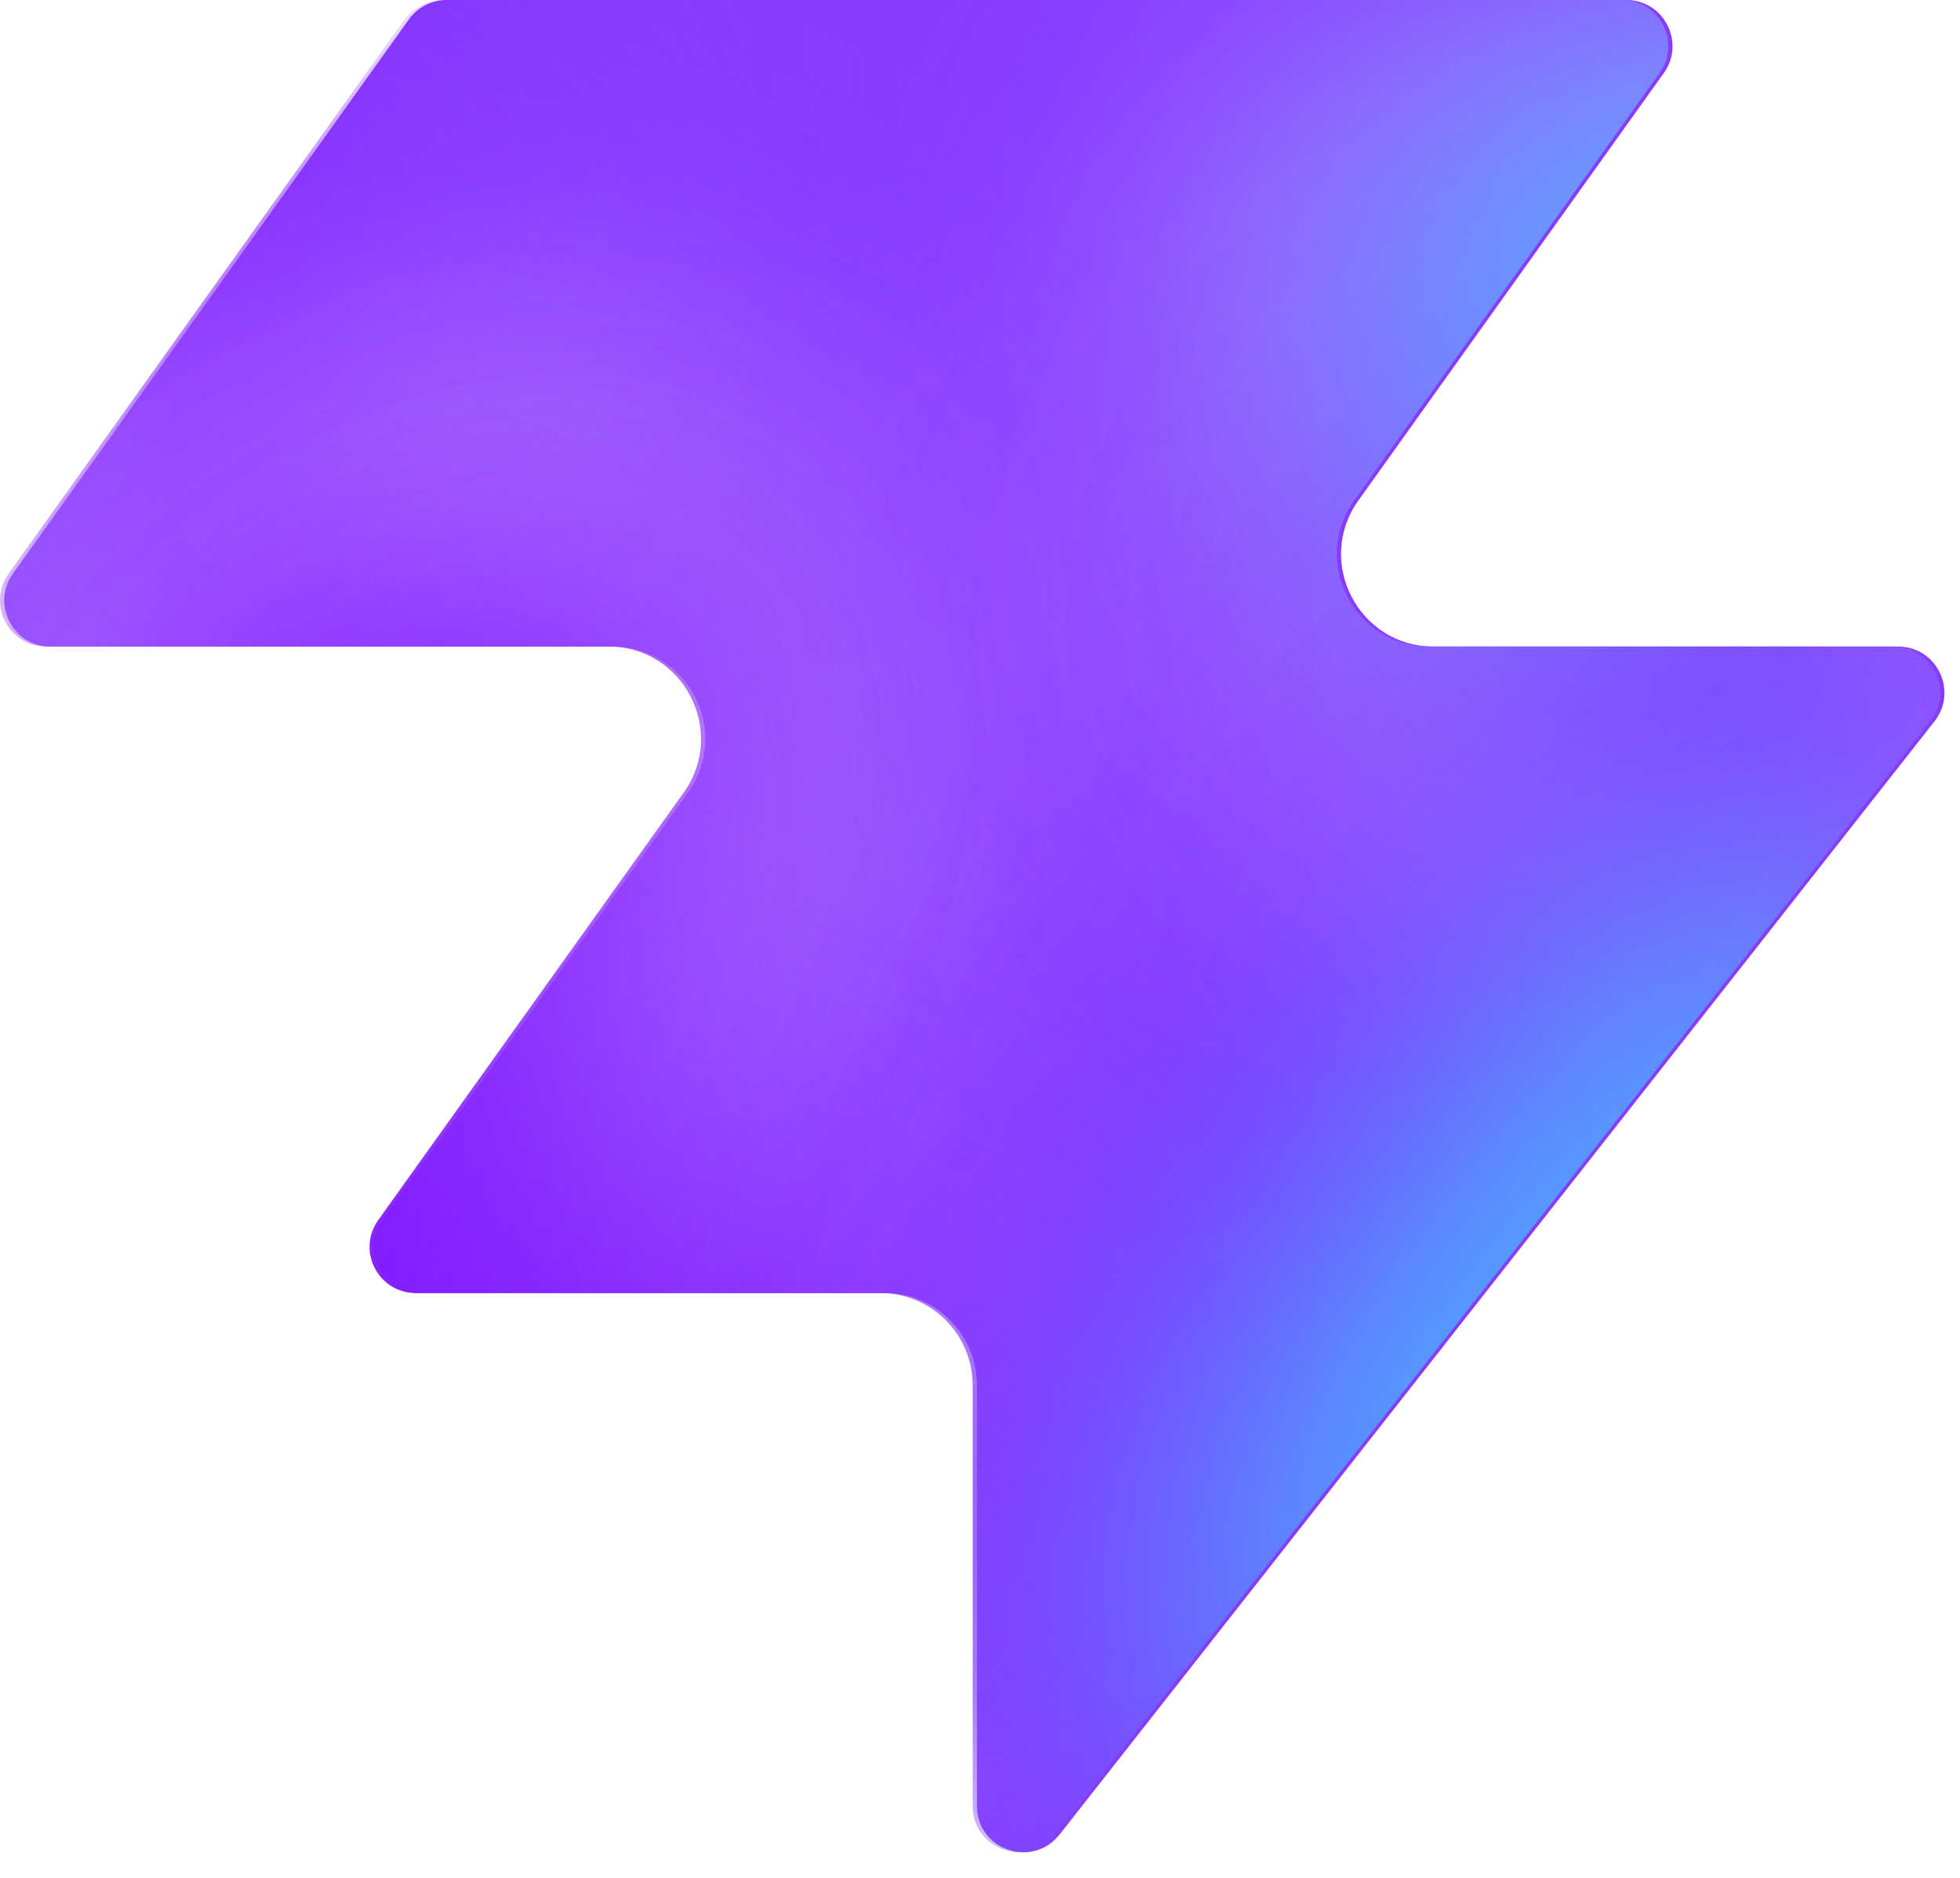
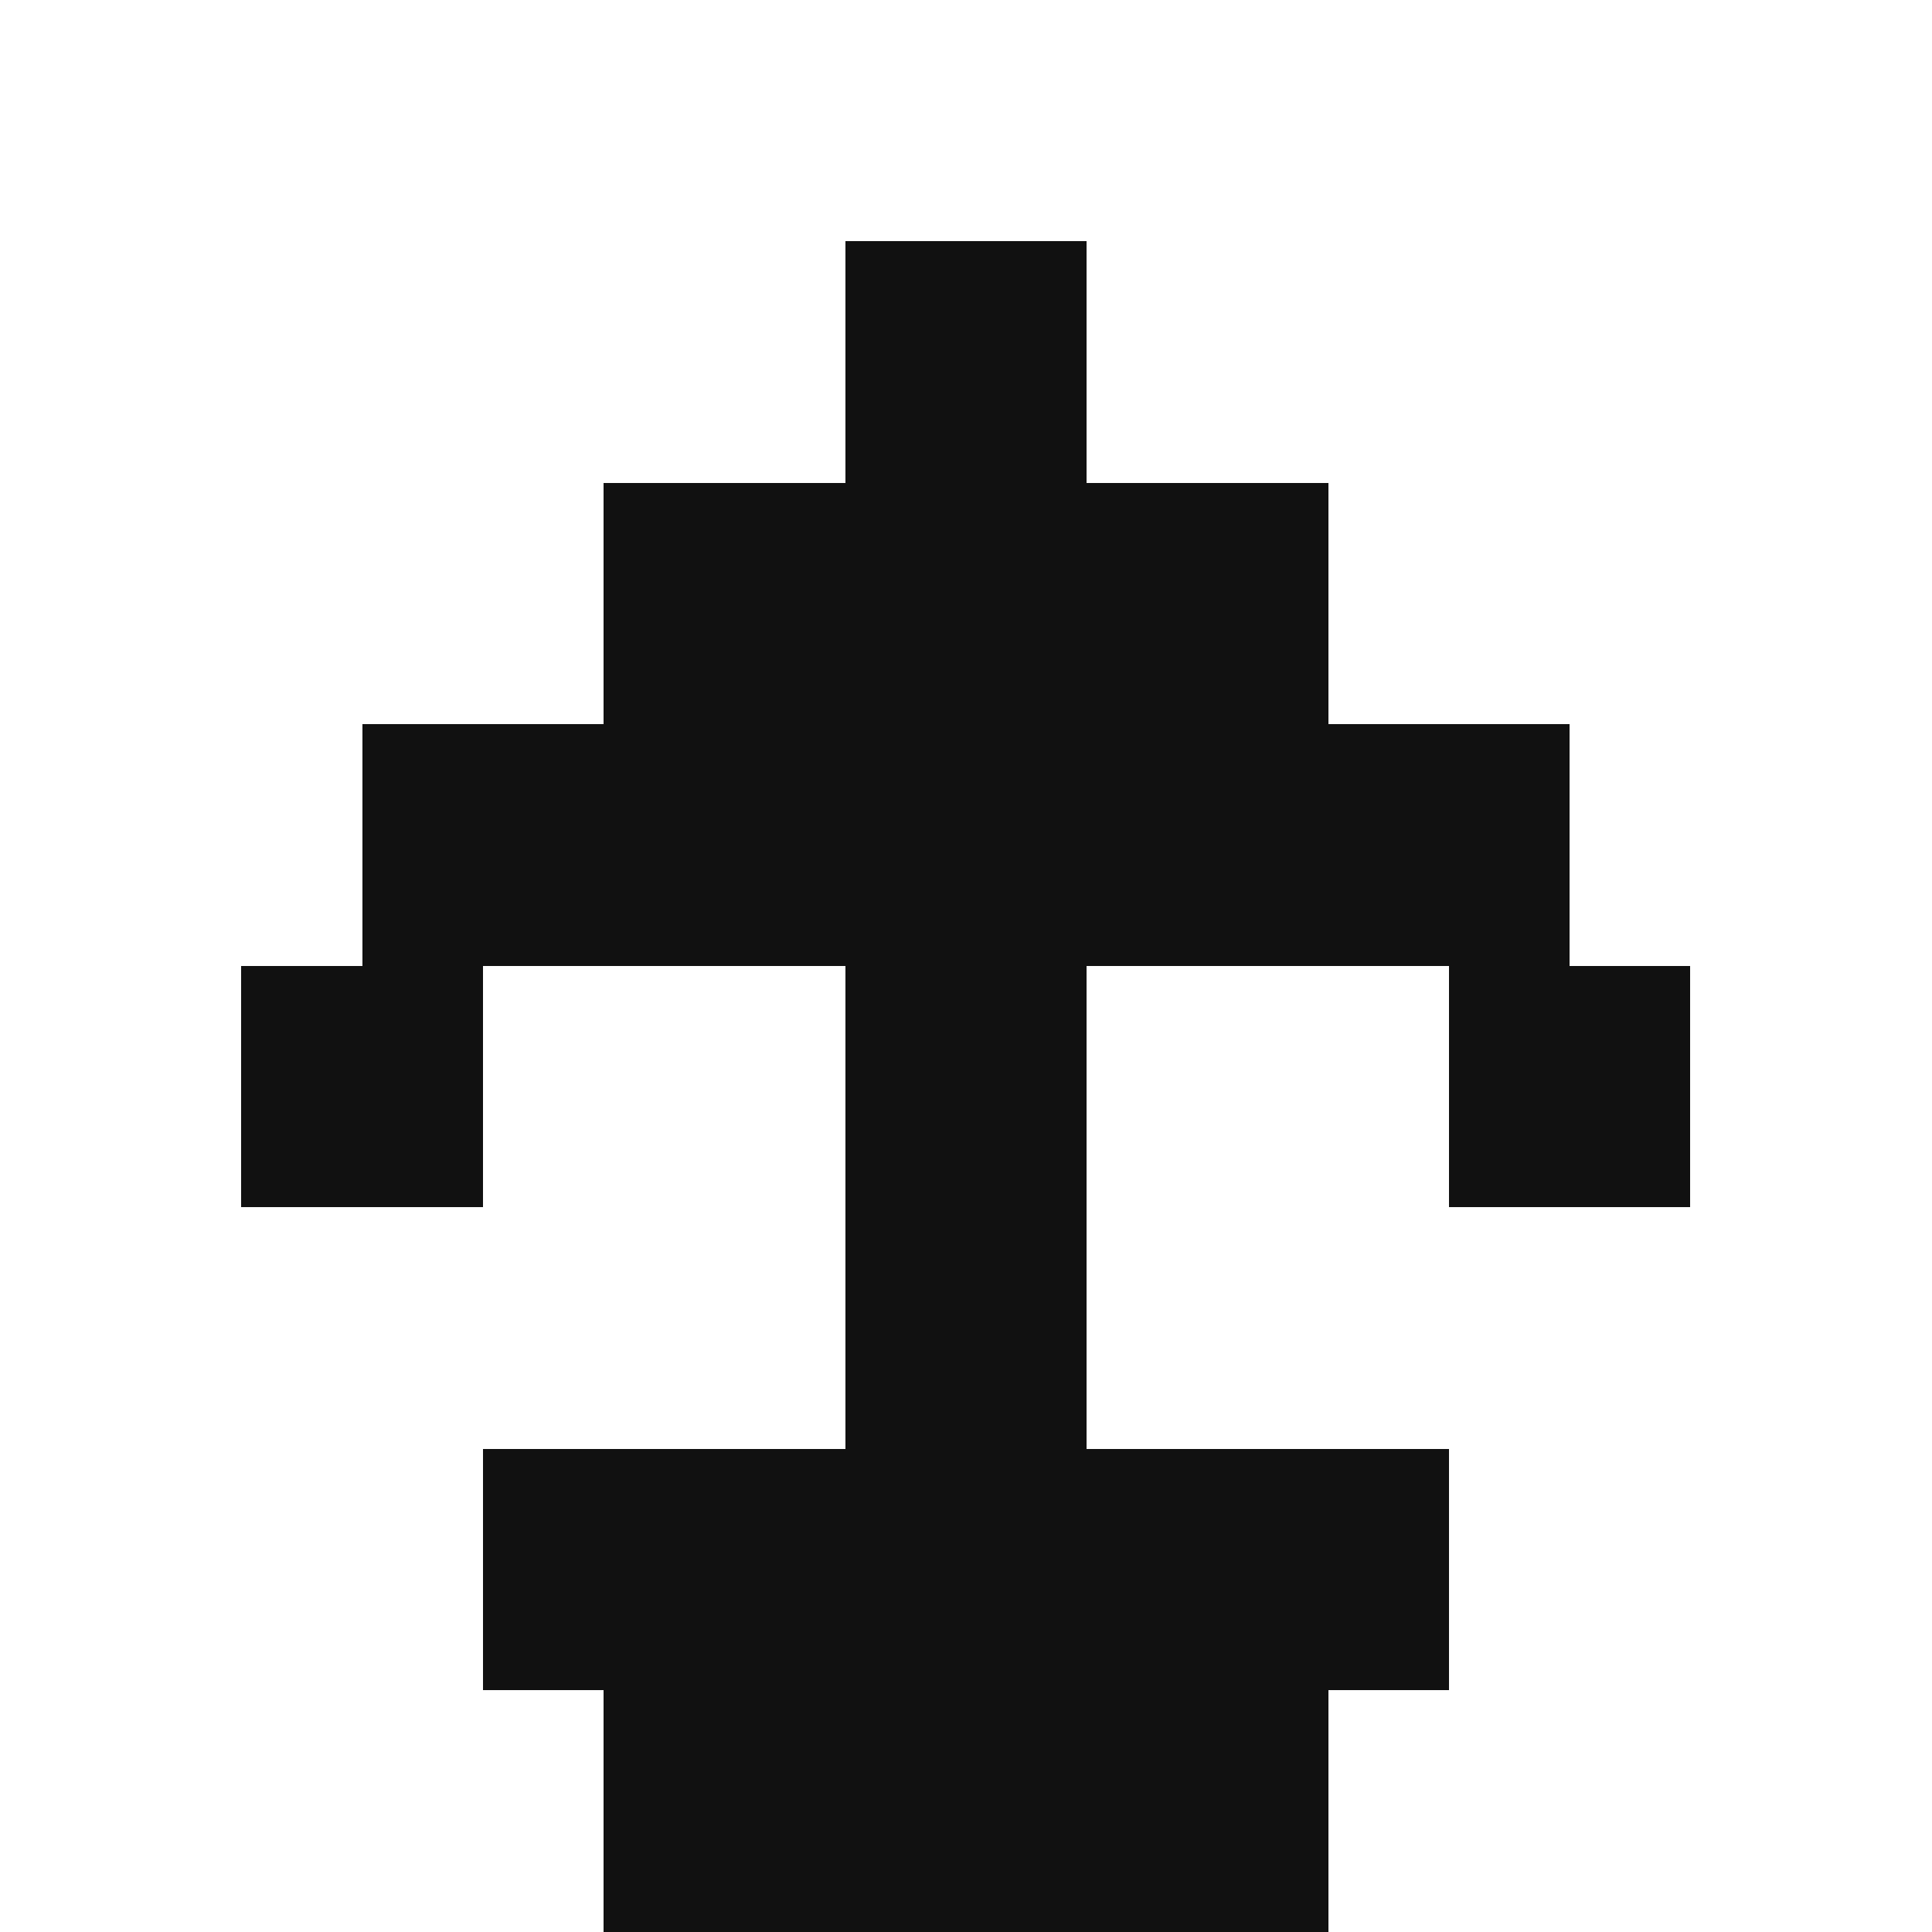
- <svg xmlns="http://www.w3.org/2000/svg" width="48" height="46" fill="none" viewBox="0 0 48 46">
-   <path fill="#863bff" d="M25.946 44.938c-.664.845-2.021.375-2.021-.698V33.937a2.26 2.26 0 0 0-2.262-2.262H10.287c-.92 0-1.456-1.04-.92-1.788l7.48-10.471c1.07-1.497 0-3.578-1.842-3.578H1.237c-.92 0-1.456-1.04-.92-1.788L10.013.474c.214-.297.556-.474.92-.474h28.894c.92 0 1.456 1.04.92 1.788l-7.48 10.471c-1.07 1.498 0 3.579 1.842 3.579h11.377c.943 0 1.473 1.088.89 1.83L25.947 44.94z" style="fill:#863bff;fill:color(display-p3 .525 .23 1);fill-opacity:1" />
-   <mask id="a" width="48" height="46" x="0" y="0" maskUnits="userSpaceOnUse" style="mask-type:alpha">
-     <path fill="#000" d="M25.842 44.938c-.664.844-2.021.375-2.021-.698V33.937a2.26 2.26 0 0 0-2.262-2.262H10.183c-.92 0-1.456-1.04-.92-1.788l7.48-10.471c1.07-1.498 0-3.579-1.842-3.579H1.133c-.92 0-1.456-1.04-.92-1.787L9.91.473c.214-.297.556-.474.92-.474h28.894c.92 0 1.456 1.04.92 1.788l-7.48 10.471c-1.07 1.498 0 3.578 1.842 3.578h11.377c.943 0 1.473 1.088.89 1.832L25.843 44.94z" style="fill:#000;fill-opacity:1" />
-   </mask>
-   <g mask="url(#a)">
-     <g filter="url(#b)">
-       <ellipse cx="5.508" cy="14.704" fill="#ede6ff" rx="5.508" ry="14.704" style="fill:#ede6ff;fill:color(display-p3 .927 .903 1);fill-opacity:1" transform="matrix(.00324 1 1 -.00324 -4.47 31.516)" />
-     </g>
-     <g filter="url(#c)">
-       <ellipse cx="10.399" cy="29.851" fill="#ede6ff" rx="10.399" ry="29.851" style="fill:#ede6ff;fill:color(display-p3 .927 .903 1);fill-opacity:1" transform="matrix(.00324 1 1 -.00324 -39.328 7.883)" />
-     </g>
-     <g filter="url(#d)">
-       <ellipse cx="5.508" cy="30.487" fill="#7e14ff" rx="5.508" ry="30.487" style="fill:#7e14ff;fill:color(display-p3 .492 .077 1);fill-opacity:1" transform="rotate(89.814 -25.913 -14.639)scale(1 -1)" />
-     </g>
-     <g filter="url(#e)">
-       <ellipse cx="5.508" cy="30.599" fill="#7e14ff" rx="5.508" ry="30.599" style="fill:#7e14ff;fill:color(display-p3 .492 .077 1);fill-opacity:1" transform="rotate(89.814 -32.644 -3.334)scale(1 -1)" />
-     </g>
-     <g filter="url(#f)">
-       <ellipse cx="5.508" cy="30.599" fill="#7e14ff" rx="5.508" ry="30.599" style="fill:#7e14ff;fill:color(display-p3 .492 .077 1);fill-opacity:1" transform="matrix(.00324 1 1 -.00324 -34.34 30.47)" />
-     </g>
-     <g filter="url(#g)">
-       <ellipse cx="14.072" cy="22.078" fill="#ede6ff" rx="14.072" ry="22.078" style="fill:#ede6ff;fill:color(display-p3 .927 .903 1);fill-opacity:1" transform="rotate(93.35 24.506 48.493)scale(-1 1)" />
-     </g>
-     <g filter="url(#h)">
-       <ellipse cx="3.47" cy="21.501" fill="#7e14ff" rx="3.47" ry="21.501" style="fill:#7e14ff;fill:color(display-p3 .492 .077 1);fill-opacity:1" transform="rotate(89.009 28.708 47.59)scale(-1 1)" />
-     </g>
-     <g filter="url(#i)">
-       <ellipse cx="3.47" cy="21.501" fill="#7e14ff" rx="3.47" ry="21.501" style="fill:#7e14ff;fill:color(display-p3 .492 .077 1);fill-opacity:1" transform="rotate(89.009 28.708 47.59)scale(-1 1)" />
-     </g>
-     <g filter="url(#j)">
-       <ellipse cx=".387" cy="8.972" fill="#7e14ff" rx="4.407" ry="29.108" style="fill:#7e14ff;fill:color(display-p3 .492 .077 1);fill-opacity:1" transform="rotate(39.51 .387 8.972)" />
-     </g>
-     <g filter="url(#k)">
-       <ellipse cx="47.523" cy="-6.092" fill="#7e14ff" rx="4.407" ry="29.108" style="fill:#7e14ff;fill:color(display-p3 .492 .077 1);fill-opacity:1" transform="rotate(37.892 47.523 -6.092)" />
-     </g>
-     <g filter="url(#l)">
-       <ellipse cx="41.412" cy="6.333" fill="#47bfff" rx="5.971" ry="9.665" style="fill:#47bfff;fill:color(display-p3 .28 .748 1);fill-opacity:1" transform="rotate(37.892 41.412 6.333)" />
-     </g>
-     <g filter="url(#m)">
-       <ellipse cx="-1.879" cy="38.332" fill="#7e14ff" rx="4.407" ry="29.108" style="fill:#7e14ff;fill:color(display-p3 .492 .077 1);fill-opacity:1" transform="rotate(37.892 -1.88 38.332)" />
-     </g>
-     <g filter="url(#n)">
-       <ellipse cx="-1.879" cy="38.332" fill="#7e14ff" rx="4.407" ry="29.108" style="fill:#7e14ff;fill:color(display-p3 .492 .077 1);fill-opacity:1" transform="rotate(37.892 -1.88 38.332)" />
-     </g>
-     <g filter="url(#o)">
-       <ellipse cx="35.651" cy="29.907" fill="#7e14ff" rx="4.407" ry="29.108" style="fill:#7e14ff;fill:color(display-p3 .492 .077 1);fill-opacity:1" transform="rotate(37.892 35.651 29.907)" />
-     </g>
-     <g filter="url(#p)">
-       <ellipse cx="38.418" cy="32.4" fill="#47bfff" rx="5.971" ry="15.297" style="fill:#47bfff;fill:color(display-p3 .28 .748 1);fill-opacity:1" transform="rotate(37.892 38.418 32.4)" />
-     </g>
-   </g>
-   <defs>
-     <filter id="b" width="60.045" height="41.654" x="-19.77" y="16.149" color-interpolation-filters="sRGB" filterUnits="userSpaceOnUse">
-       <feFlood flood-opacity="0" result="BackgroundImageFix" />
-       <feBlend in="SourceGraphic" in2="BackgroundImageFix" result="shape" />
-       <feGaussianBlur result="effect1_foregroundBlur_2002_17158" stdDeviation="7.659" />
-     </filter>
-     <filter id="c" width="90.34" height="51.437" x="-54.613" y="-7.533" color-interpolation-filters="sRGB" filterUnits="userSpaceOnUse">
-       <feFlood flood-opacity="0" result="BackgroundImageFix" />
-       <feBlend in="SourceGraphic" in2="BackgroundImageFix" result="shape" />
-       <feGaussianBlur result="effect1_foregroundBlur_2002_17158" stdDeviation="7.659" />
-     </filter>
-     <filter id="d" width="79.355" height="29.4" x="-49.64" y="2.03" color-interpolation-filters="sRGB" filterUnits="userSpaceOnUse">
-       <feFlood flood-opacity="0" result="BackgroundImageFix" />
-       <feBlend in="SourceGraphic" in2="BackgroundImageFix" result="shape" />
-       <feGaussianBlur result="effect1_foregroundBlur_2002_17158" stdDeviation="4.596" />
-     </filter>
-     <filter id="e" width="79.579" height="29.4" x="-45.045" y="20.029" color-interpolation-filters="sRGB" filterUnits="userSpaceOnUse">
-       <feFlood flood-opacity="0" result="BackgroundImageFix" />
-       <feBlend in="SourceGraphic" in2="BackgroundImageFix" result="shape" />
-       <feGaussianBlur result="effect1_foregroundBlur_2002_17158" stdDeviation="4.596" />
-     </filter>
-     <filter id="f" width="79.579" height="29.4" x="-43.513" y="21.178" color-interpolation-filters="sRGB" filterUnits="userSpaceOnUse">
-       <feFlood flood-opacity="0" result="BackgroundImageFix" />
-       <feBlend in="SourceGraphic" in2="BackgroundImageFix" result="shape" />
-       <feGaussianBlur result="effect1_foregroundBlur_2002_17158" stdDeviation="4.596" />
-     </filter>
-     <filter id="g" width="74.749" height="58.852" x="15.756" y="-17.901" color-interpolation-filters="sRGB" filterUnits="userSpaceOnUse">
-       <feFlood flood-opacity="0" result="BackgroundImageFix" />
-       <feBlend in="SourceGraphic" in2="BackgroundImageFix" result="shape" />
-       <feGaussianBlur result="effect1_foregroundBlur_2002_17158" stdDeviation="7.659" />
-     </filter>
-     <filter id="h" width="61.377" height="25.362" x="23.548" y="2.284" color-interpolation-filters="sRGB" filterUnits="userSpaceOnUse">
-       <feFlood flood-opacity="0" result="BackgroundImageFix" />
-       <feBlend in="SourceGraphic" in2="BackgroundImageFix" result="shape" />
-       <feGaussianBlur result="effect1_foregroundBlur_2002_17158" stdDeviation="4.596" />
-     </filter>
-     <filter id="i" width="61.377" height="25.362" x="23.548" y="2.284" color-interpolation-filters="sRGB" filterUnits="userSpaceOnUse">
-       <feFlood flood-opacity="0" result="BackgroundImageFix" />
-       <feBlend in="SourceGraphic" in2="BackgroundImageFix" result="shape" />
-       <feGaussianBlur result="effect1_foregroundBlur_2002_17158" stdDeviation="4.596" />
-     </filter>
-     <filter id="j" width="56.045" height="63.649" x="-27.636" y="-22.853" color-interpolation-filters="sRGB" filterUnits="userSpaceOnUse">
-       <feFlood flood-opacity="0" result="BackgroundImageFix" />
-       <feBlend in="SourceGraphic" in2="BackgroundImageFix" result="shape" />
-       <feGaussianBlur result="effect1_foregroundBlur_2002_17158" stdDeviation="4.596" />
-     </filter>
-     <filter id="k" width="54.814" height="64.646" x="20.116" y="-38.415" color-interpolation-filters="sRGB" filterUnits="userSpaceOnUse">
-       <feFlood flood-opacity="0" result="BackgroundImageFix" />
-       <feBlend in="SourceGraphic" in2="BackgroundImageFix" result="shape" />
-       <feGaussianBlur result="effect1_foregroundBlur_2002_17158" stdDeviation="4.596" />
-     </filter>
-     <filter id="l" width="33.541" height="35.313" x="24.641" y="-11.323" color-interpolation-filters="sRGB" filterUnits="userSpaceOnUse">
-       <feFlood flood-opacity="0" result="BackgroundImageFix" />
-       <feBlend in="SourceGraphic" in2="BackgroundImageFix" result="shape" />
-       <feGaussianBlur result="effect1_foregroundBlur_2002_17158" stdDeviation="4.596" />
-     </filter>
-     <filter id="m" width="54.814" height="64.646" x="-29.286" y="6.009" color-interpolation-filters="sRGB" filterUnits="userSpaceOnUse">
-       <feFlood flood-opacity="0" result="BackgroundImageFix" />
-       <feBlend in="SourceGraphic" in2="BackgroundImageFix" result="shape" />
-       <feGaussianBlur result="effect1_foregroundBlur_2002_17158" stdDeviation="4.596" />
-     </filter>
-     <filter id="n" width="54.814" height="64.646" x="-29.286" y="6.009" color-interpolation-filters="sRGB" filterUnits="userSpaceOnUse">
-       <feFlood flood-opacity="0" result="BackgroundImageFix" />
-       <feBlend in="SourceGraphic" in2="BackgroundImageFix" result="shape" />
-       <feGaussianBlur result="effect1_foregroundBlur_2002_17158" stdDeviation="4.596" />
-     </filter>
-     <filter id="o" width="54.814" height="64.646" x="8.244" y="-2.416" color-interpolation-filters="sRGB" filterUnits="userSpaceOnUse">
-       <feFlood flood-opacity="0" result="BackgroundImageFix" />
-       <feBlend in="SourceGraphic" in2="BackgroundImageFix" result="shape" />
-       <feGaussianBlur result="effect1_foregroundBlur_2002_17158" stdDeviation="4.596" />
-     </filter>
-     <filter id="p" width="39.409" height="43.623" x="18.713" y="10.588" color-interpolation-filters="sRGB" filterUnits="userSpaceOnUse">
-       <feFlood flood-opacity="0" result="BackgroundImageFix" />
-       <feBlend in="SourceGraphic" in2="BackgroundImageFix" result="shape" />
-       <feGaussianBlur result="effect1_foregroundBlur_2002_17158" stdDeviation="4.596" />
-     </filter>
-   </defs>
+ <svg xmlns="http://www.w3.org/2000/svg" viewBox="0 0 32 32" shape-rendering="crispEdges">
+   <rect x="14" y="4" width="4" height="4" fill="#111" />
+   <rect x="10" y="8" width="4" height="4" fill="#111" />
+   <rect x="14" y="8" width="4" height="4" fill="#111" />
+   <rect x="18" y="8" width="4" height="4" fill="#111" />
+   <rect x="6" y="12" width="4" height="4" fill="#111" />
+   <rect x="10" y="12" width="4" height="4" fill="#111" />
+   <rect x="18" y="12" width="4" height="4" fill="#111" />
+   <rect x="22" y="12" width="4" height="4" fill="#111" />
+   <rect x="4" y="16" width="4" height="4" fill="#111" />
+   <rect x="24" y="16" width="4" height="4" fill="#111" />
+   <rect x="14" y="12" width="4" height="4" fill="#111" />
+   <rect x="14" y="16" width="4" height="4" fill="#111" />
+   <rect x="14" y="20" width="4" height="4" fill="#111" />
+   <rect x="8" y="24" width="4" height="4" fill="#111" />
+   <rect x="12" y="24" width="4" height="4" fill="#111" />
+   <rect x="16" y="24" width="4" height="4" fill="#111" />
+   <rect x="20" y="24" width="4" height="4" fill="#111" />
+   <rect x="10" y="28" width="4" height="4" fill="#111" />
+   <rect x="14" y="28" width="4" height="4" fill="#111" />
+   <rect x="18" y="28" width="4" height="4" fill="#111" />
</svg>
